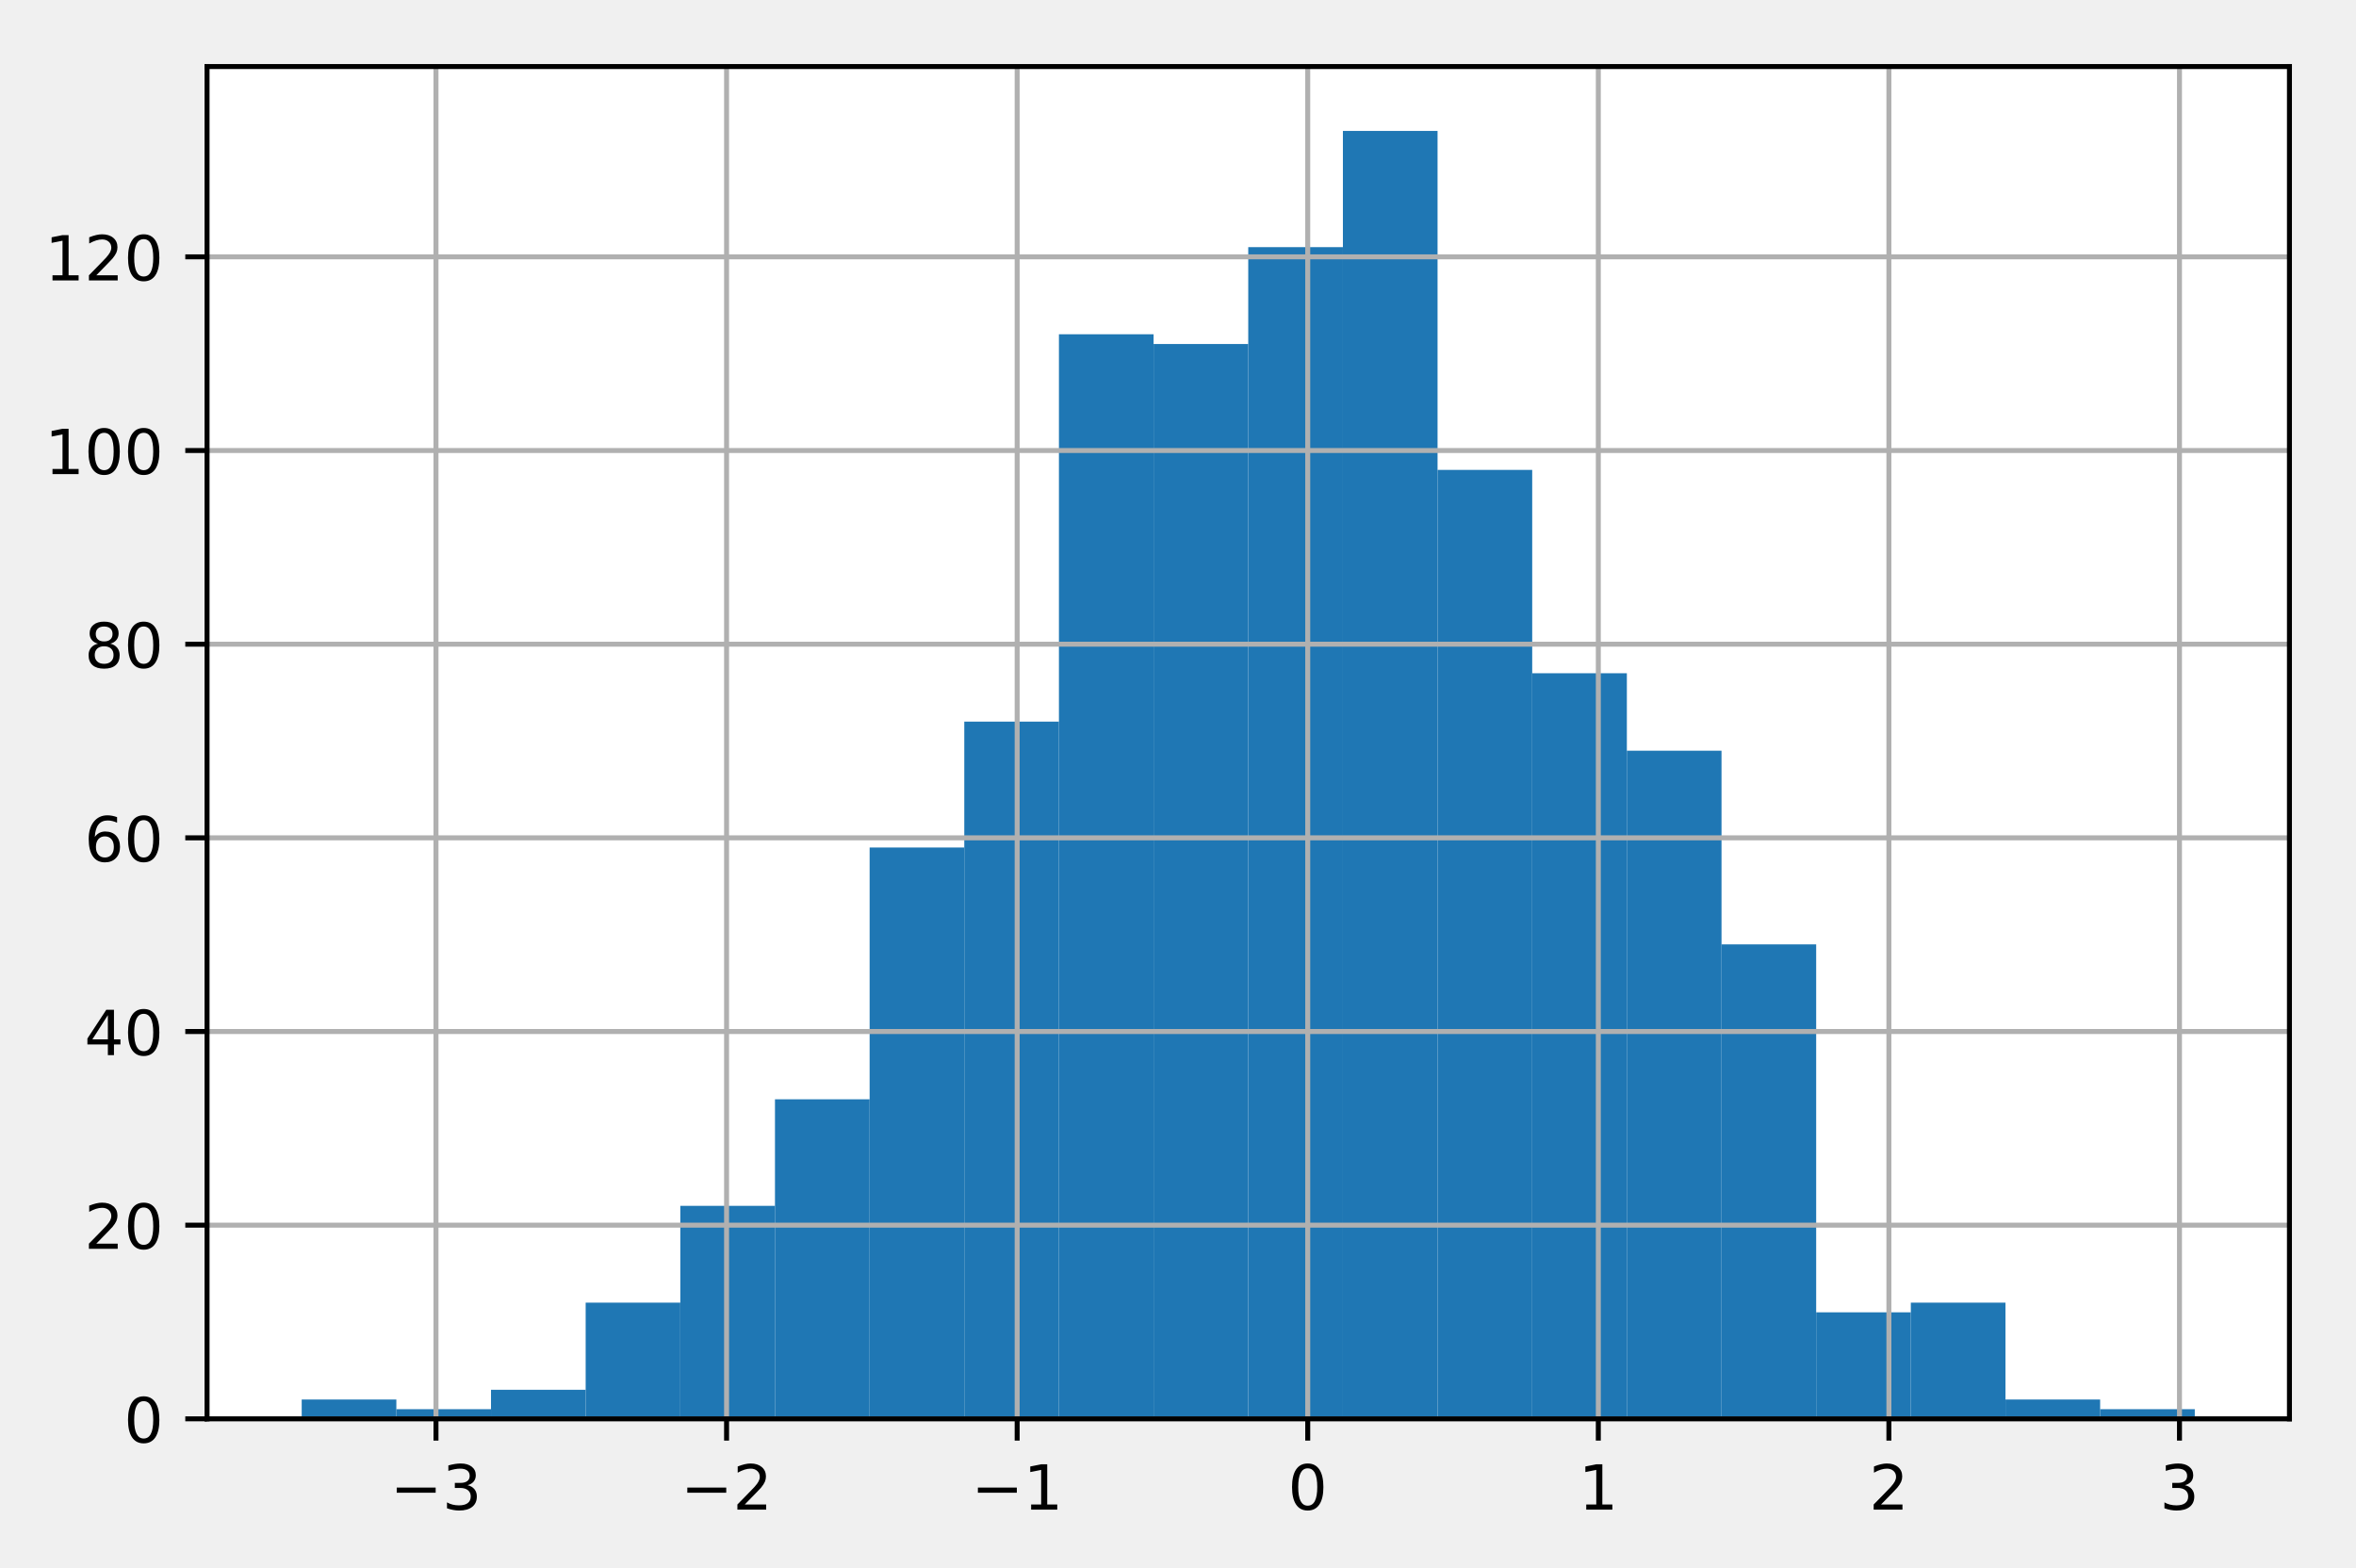
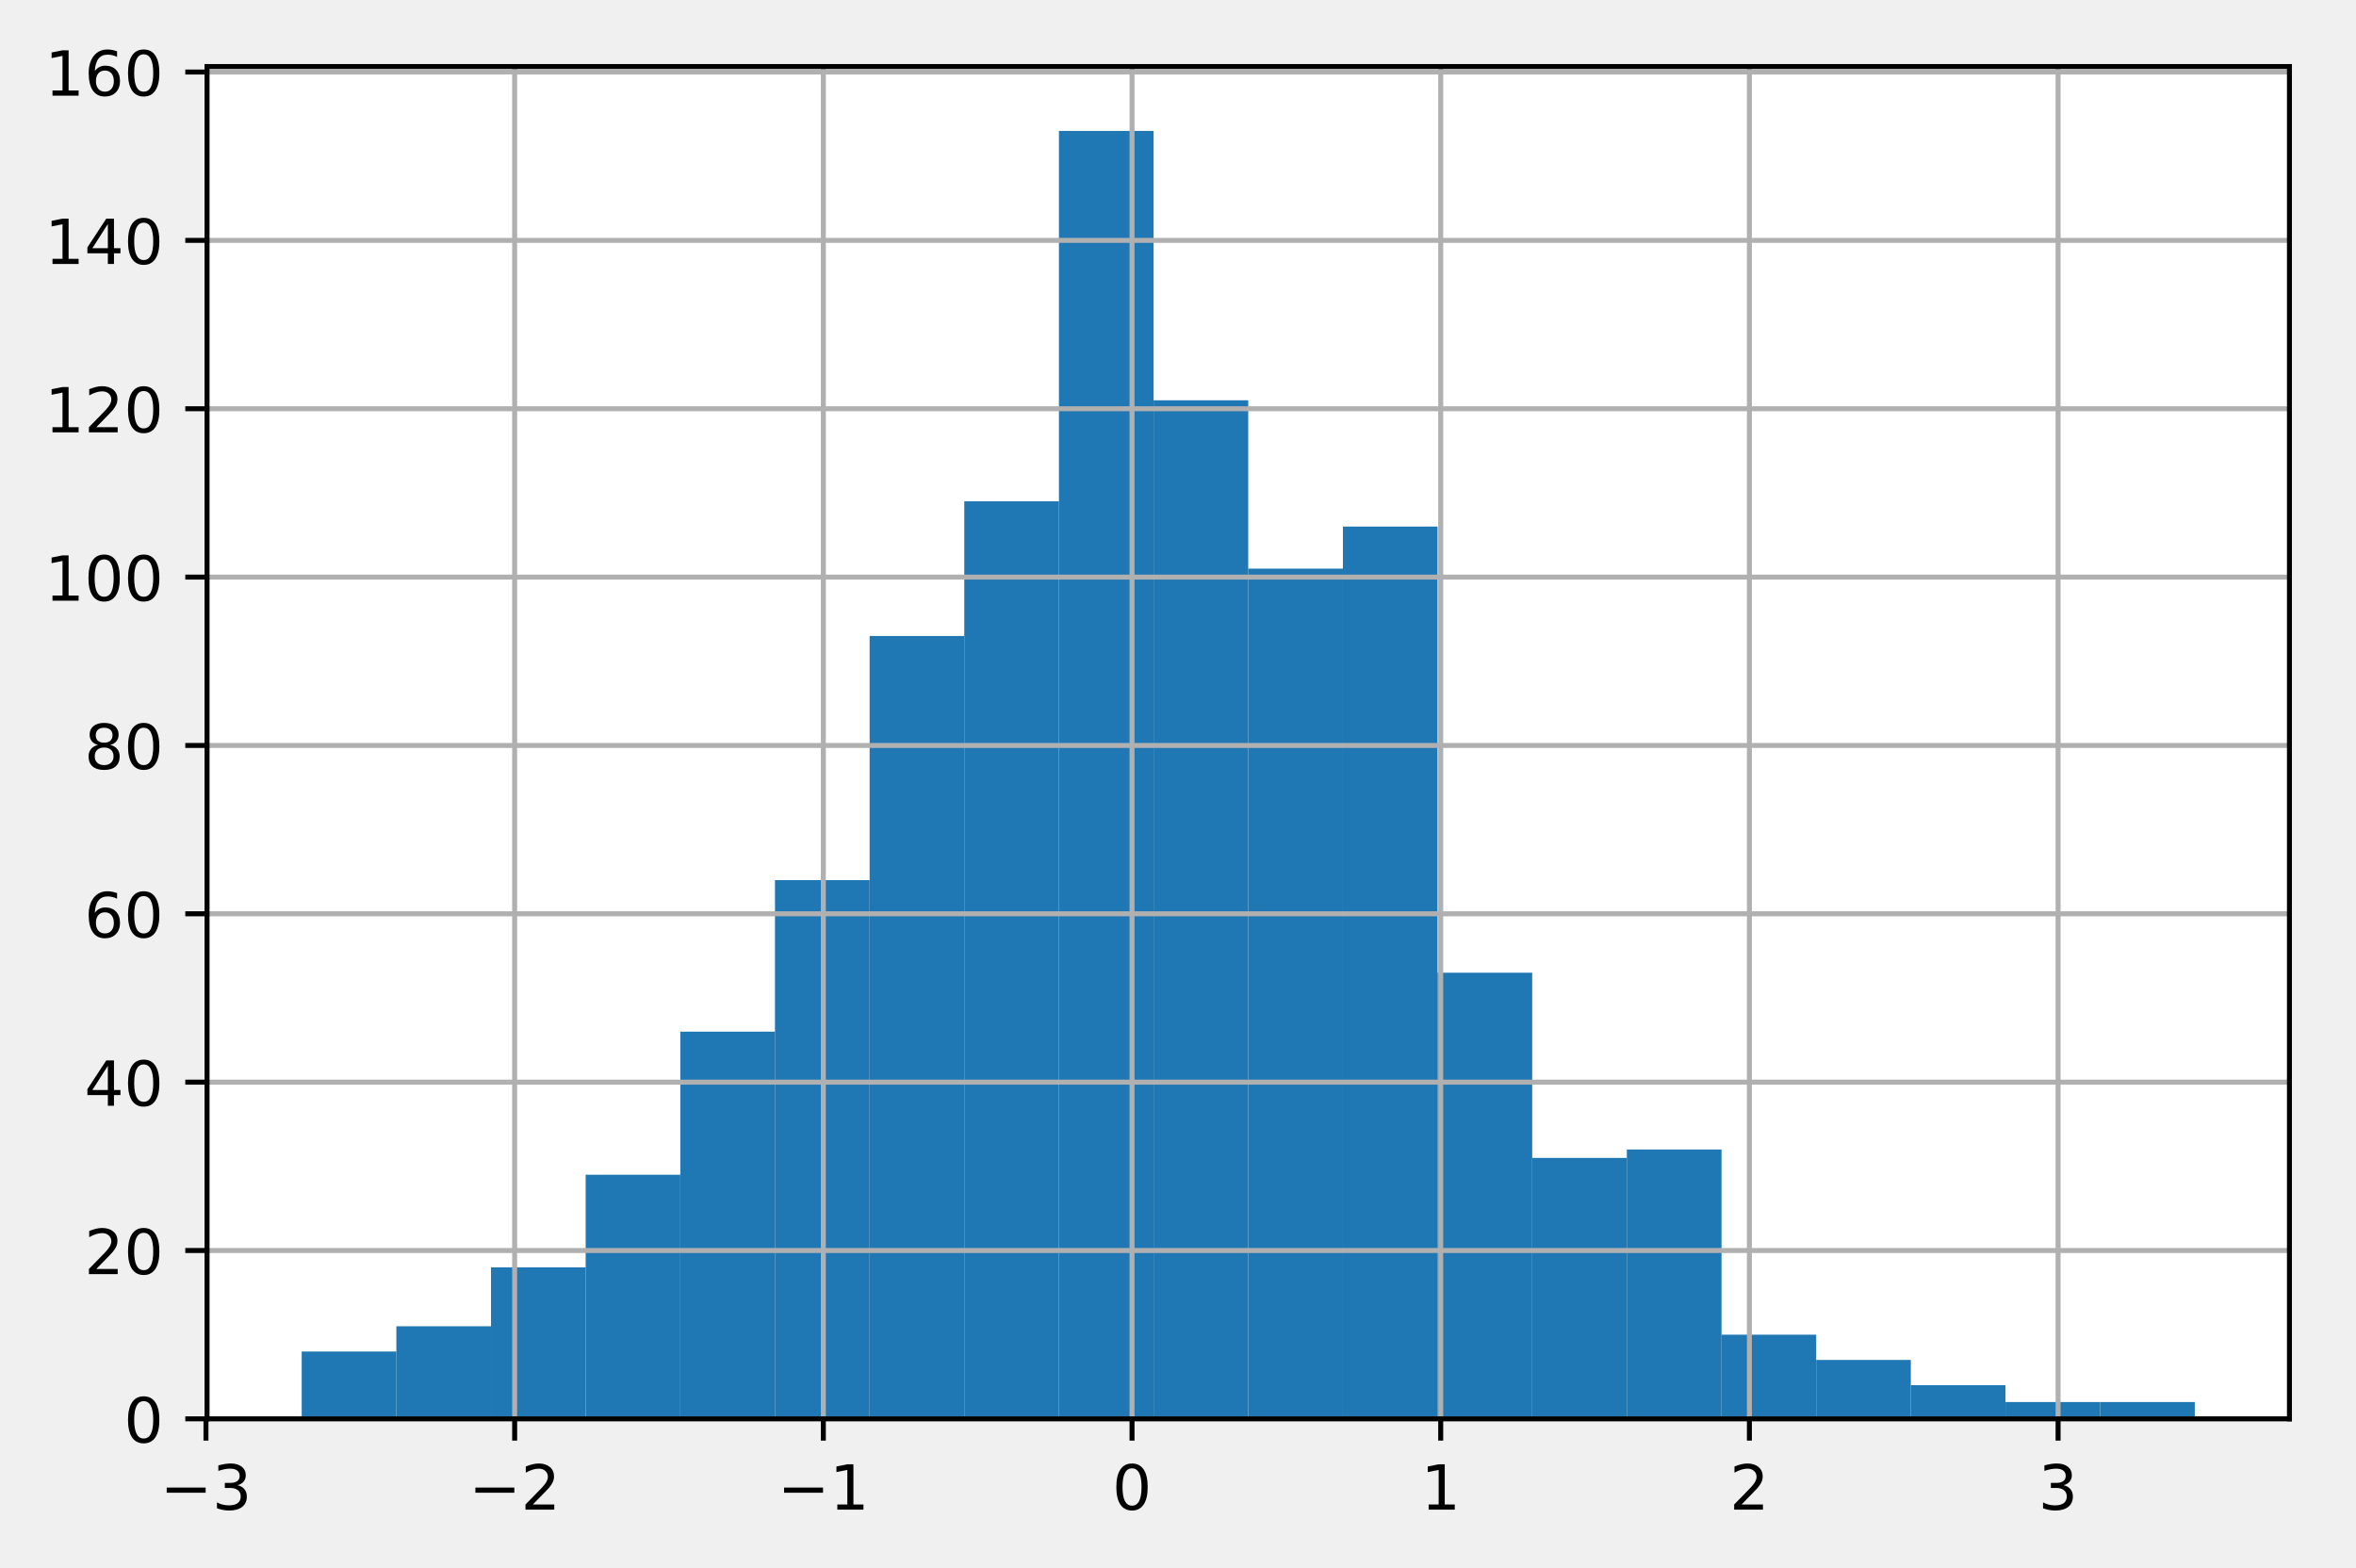
<svg xmlns="http://www.w3.org/2000/svg" xmlns:xlink="http://www.w3.org/1999/xlink" height="252.018pt" version="1.1" viewBox="0 0 378.788 252.018" width="378.788pt">
  <defs>
    <style type="text/css">
*{stroke-linecap:butt;stroke-linejoin:round;}
  </style>
  </defs>
  <g id="figure_1">
    <g id="patch_1">
      <path d="M 0 252.018  L 378.788 252.018  L 378.788 0  L 0 0  z " style="fill:none;" />
    </g>
    <g id="axes_1">
      <g id="patch_2">
        <path d="M 33.288 228.14  L 368.087 228.14  L 368.087 10.7  L 33.288 10.7  z " style="fill:#ffffff;" />
      </g>
      <g id="patch_3">
-         <path clip-path="url(#pb2c7fdc620)" d="M 48.506 228.14  L 63.724 228.14  L 63.724 225.026  L 48.506 225.026  z " style="fill:#1f77b4;" />
+         <path clip-path="url(#p4b3924b32a)" d="M 48.506 228.14  L 63.724 228.14  L 63.724 217.312  L 48.506 217.312  z " style="fill:#1f77b4;" />
      </g>
      <g id="patch_4">
-         <path clip-path="url(#pb2c7fdc620)" d="M 63.724 228.14  L 78.942 228.14  L 78.942 226.583  L 63.724 226.583  z " style="fill:#1f77b4;" />
+         <path clip-path="url(#p4b3924b32a)" d="M 63.724 228.14  L 78.942 228.14  L 78.942 213.251  L 63.724 213.251  z " style="fill:#1f77b4;" />
      </g>
      <g id="patch_5">
-         <path clip-path="url(#pb2c7fdc620)" d="M 78.942 228.14  L 94.16 228.14  L 94.16 223.469  L 78.942 223.469  z " style="fill:#1f77b4;" />
+         <path clip-path="url(#p4b3924b32a)" d="M 78.942 228.14  L 94.16 228.14  L 94.16 203.777  L 78.942 203.777  z " style="fill:#1f77b4;" />
      </g>
      <g id="patch_6">
-         <path clip-path="url(#pb2c7fdc620)" d="M 94.16 228.14  L 109.378 228.14  L 109.378 209.456  L 94.16 209.456  z " style="fill:#1f77b4;" />
+         <path clip-path="url(#p4b3924b32a)" d="M 94.16 228.14  L 109.378 228.14  L 109.378 188.888  L 94.16 188.888  z " style="fill:#1f77b4;" />
      </g>
      <g id="patch_7">
-         <path clip-path="url(#pb2c7fdc620)" d="M 109.378 228.14  L 124.597 228.14  L 124.597 193.885  L 109.378 193.885  z " style="fill:#1f77b4;" />
+         <path clip-path="url(#p4b3924b32a)" d="M 109.378 228.14  L 124.597 228.14  L 124.597 165.879  L 109.378 165.879  z " style="fill:#1f77b4;" />
      </g>
      <g id="patch_8">
-         <path clip-path="url(#pb2c7fdc620)" d="M 124.597 228.14  L 139.815 228.14  L 139.815 176.758  L 124.597 176.758  z " style="fill:#1f77b4;" />
+         <path clip-path="url(#p4b3924b32a)" d="M 124.597 228.14  L 139.815 228.14  L 139.815 141.516  L 124.597 141.516  z " style="fill:#1f77b4;" />
      </g>
      <g id="patch_9">
-         <path clip-path="url(#pb2c7fdc620)" d="M 139.815 228.14  L 155.033 228.14  L 155.033 136.275  L 139.815 136.275  z " style="fill:#1f77b4;" />
+         <path clip-path="url(#p4b3924b32a)" d="M 139.815 228.14  L 155.033 228.14  L 155.033 102.264  L 139.815 102.264  z " style="fill:#1f77b4;" />
      </g>
      <g id="patch_10">
-         <path clip-path="url(#pb2c7fdc620)" d="M 155.033 228.14  L 170.251 228.14  L 170.251 116.033  L 155.033 116.033  z " style="fill:#1f77b4;" />
+         <path clip-path="url(#p4b3924b32a)" d="M 155.033 228.14  L 170.251 228.14  L 170.251 80.608  L 155.033 80.608  z " style="fill:#1f77b4;" />
      </g>
      <g id="patch_11">
-         <path clip-path="url(#pb2c7fdc620)" d="M 170.251 228.14  L 185.469 228.14  L 185.469 53.752  L 170.251 53.752  z " style="fill:#1f77b4;" />
+         <path clip-path="url(#p4b3924b32a)" d="M 170.251 228.14  L 185.469 228.14  L 185.469 21.054  L 170.251 21.054  z " style="fill:#1f77b4;" />
      </g>
      <g id="patch_12">
-         <path clip-path="url(#pb2c7fdc620)" d="M 185.469 228.14  L 200.688 228.14  L 200.688 55.309  L 185.469 55.309  z " style="fill:#1f77b4;" />
+         <path clip-path="url(#p4b3924b32a)" d="M 185.469 228.14  L 200.688 228.14  L 200.688 64.366  L 185.469 64.366  z " style="fill:#1f77b4;" />
      </g>
      <g id="patch_13">
-         <path clip-path="url(#pb2c7fdc620)" d="M 200.688 228.14  L 215.906 228.14  L 215.906 39.739  L 200.688 39.739  z " style="fill:#1f77b4;" />
+         <path clip-path="url(#p4b3924b32a)" d="M 200.688 228.14  L 215.906 228.14  L 215.906 91.436  L 200.688 91.436  z " style="fill:#1f77b4;" />
      </g>
      <g id="patch_14">
-         <path clip-path="url(#pb2c7fdc620)" d="M 215.906 228.14  L 231.124 228.14  L 231.124 21.054  L 215.906 21.054  z " style="fill:#1f77b4;" />
+         <path clip-path="url(#p4b3924b32a)" d="M 215.906 228.14  L 231.124 228.14  L 231.124 84.669  L 215.906 84.669  z " style="fill:#1f77b4;" />
      </g>
      <g id="patch_15">
-         <path clip-path="url(#pb2c7fdc620)" d="M 231.124 228.14  L 246.342 228.14  L 246.342 75.551  L 231.124 75.551  z " style="fill:#1f77b4;" />
+         <path clip-path="url(#p4b3924b32a)" d="M 231.124 228.14  L 246.342 228.14  L 246.342 156.404  L 231.124 156.404  z " style="fill:#1f77b4;" />
      </g>
      <g id="patch_16">
-         <path clip-path="url(#pb2c7fdc620)" d="M 246.342 228.14  L 261.56 228.14  L 261.56 108.248  L 246.342 108.248  z " style="fill:#1f77b4;" />
+         <path clip-path="url(#p4b3924b32a)" d="M 246.342 228.14  L 261.56 228.14  L 261.56 186.181  L 246.342 186.181  z " style="fill:#1f77b4;" />
      </g>
      <g id="patch_17">
-         <path clip-path="url(#pb2c7fdc620)" d="M 261.56 228.14  L 276.778 228.14  L 276.778 120.705  L 261.56 120.705  z " style="fill:#1f77b4;" />
+         <path clip-path="url(#p4b3924b32a)" d="M 261.56 228.14  L 276.778 228.14  L 276.778 184.828  L 261.56 184.828  z " style="fill:#1f77b4;" />
      </g>
      <g id="patch_18">
-         <path clip-path="url(#pb2c7fdc620)" d="M 276.778 228.14  L 291.997 228.14  L 291.997 151.845  L 276.778 151.845  z " style="fill:#1f77b4;" />
+         <path clip-path="url(#p4b3924b32a)" d="M 276.778 228.14  L 291.997 228.14  L 291.997 214.605  L 276.778 214.605  z " style="fill:#1f77b4;" />
      </g>
      <g id="patch_19">
-         <path clip-path="url(#pb2c7fdc620)" d="M 291.997 228.14  L 307.215 228.14  L 307.215 211.013  L 291.997 211.013  z " style="fill:#1f77b4;" />
+         <path clip-path="url(#p4b3924b32a)" d="M 291.997 228.14  L 307.215 228.14  L 307.215 218.665  L 291.997 218.665  z " style="fill:#1f77b4;" />
      </g>
      <g id="patch_20">
-         <path clip-path="url(#pb2c7fdc620)" d="M 307.215 228.14  L 322.433 228.14  L 322.433 209.456  L 307.215 209.456  z " style="fill:#1f77b4;" />
+         <path clip-path="url(#p4b3924b32a)" d="M 307.215 228.14  L 322.433 228.14  L 322.433 222.726  L 307.215 222.726  z " style="fill:#1f77b4;" />
      </g>
      <g id="patch_21">
-         <path clip-path="url(#pb2c7fdc620)" d="M 322.433 228.14  L 337.651 228.14  L 337.651 225.026  L 322.433 225.026  z " style="fill:#1f77b4;" />
+         <path clip-path="url(#p4b3924b32a)" d="M 322.433 228.14  L 337.651 228.14  L 337.651 225.433  L 322.433 225.433  z " style="fill:#1f77b4;" />
      </g>
      <g id="patch_22">
-         <path clip-path="url(#pb2c7fdc620)" d="M 337.651 228.14  L 352.869 228.14  L 352.869 226.583  L 337.651 226.583  z " style="fill:#1f77b4;" />
+         <path clip-path="url(#p4b3924b32a)" d="M 337.651 228.14  L 352.869 228.14  L 352.869 225.433  L 337.651 225.433  z " style="fill:#1f77b4;" />
      </g>
      <g id="matplotlib.axis_1">
        <g id="xtick_1">
          <g id="line2d_1">
-             <path clip-path="url(#pb2c7fdc620)" d="M 70.096 228.14  L 70.096 10.7  " style="fill:none;stroke:#b0b0b0;stroke-linecap:square;stroke-width:0.8;" />
+             <path clip-path="url(#p4b3924b32a)" d="M 33.115 228.14  L 33.115 10.7  " style="fill:none;stroke:#b0b0b0;stroke-linecap:square;stroke-width:0.8;" />
          </g>
          <g id="line2d_2">
            <defs>
-               <path d="M 0 0  L 0 3.5  " id="m181a82c63b" style="stroke:#000000;stroke-width:0.8;" />
-             </defs>
-             <g>
-               <use style="stroke:#000000;stroke-width:0.8;" x="70.096" xlink:href="#m181a82c63b" y="228.14" />
+               <path d="M 0 0  L 0 3.5  " id="mbecadaba97" style="stroke:#000000;stroke-width:0.8;" />
+             </defs>
+             <g>
+               <use style="stroke:#000000;stroke-width:0.8;" x="33.115" xlink:href="#mbecadaba97" y="228.14" />
            </g>
          </g>
          <g id="text_1">
            <defs>
              <path d="M 10.594 35.5  L 73.188 35.5  L 73.188 27.203  L 10.594 27.203  z " id="DejaVuSans-8722" />
              <path d="M 40.578 39.312  Q 47.656 37.797 51.625 33  Q 55.609 28.219 55.609 21.188  Q 55.609 10.406 48.188 4.484  Q 40.766 -1.422 27.094 -1.422  Q 22.516 -1.422 17.656 -0.516  Q 12.797 0.391 7.625 2.203  L 7.625 11.719  Q 11.719 9.328 16.594 8.109  Q 21.484 6.891 26.812 6.891  Q 36.078 6.891 40.938 10.547  Q 45.797 14.203 45.797 21.188  Q 45.797 27.641 41.281 31.266  Q 36.766 34.906 28.719 34.906  L 20.219 34.906  L 20.219 43.016  L 29.109 43.016  Q 36.375 43.016 40.234 45.922  Q 44.094 48.828 44.094 54.297  Q 44.094 59.906 40.109 62.906  Q 36.141 65.922 28.719 65.922  Q 24.656 65.922 20.016 65.031  Q 15.375 64.156 9.812 62.312  L 9.812 71.094  Q 15.438 72.656 20.344 73.438  Q 25.25 74.219 29.594 74.219  Q 40.828 74.219 47.359 69.109  Q 53.906 64.016 53.906 55.328  Q 53.906 49.266 50.438 45.094  Q 46.969 40.922 40.578 39.312  z " id="DejaVuSans-51" />
            </defs>
-             <g transform="translate(62.72532 242.7384)scale(0.1 -0.1)">
+             <g transform="translate(25.744 242.7384)scale(0.1 -0.1)">
              <use xlink:href="#DejaVuSans-8722" />
              <use x="83.789" xlink:href="#DejaVuSans-51" />
            </g>
          </g>
        </g>
        <g id="xtick_2">
          <g id="line2d_3">
-             <path clip-path="url(#pb2c7fdc620)" d="M 116.815 228.14  L 116.815 10.7  " style="fill:none;stroke:#b0b0b0;stroke-linecap:square;stroke-width:0.8;" />
+             <path clip-path="url(#p4b3924b32a)" d="M 82.744 228.14  L 82.744 10.7  " style="fill:none;stroke:#b0b0b0;stroke-linecap:square;stroke-width:0.8;" />
          </g>
          <g id="line2d_4">
            <g>
-               <use style="stroke:#000000;stroke-width:0.8;" x="116.815" xlink:href="#m181a82c63b" y="228.14" />
+               <use style="stroke:#000000;stroke-width:0.8;" x="82.744" xlink:href="#mbecadaba97" y="228.14" />
            </g>
          </g>
          <g id="text_2">
            <defs>
              <path d="M 19.188 8.297  L 53.609 8.297  L 53.609 0  L 7.328 0  L 7.328 8.297  Q 12.938 14.109 22.625 23.891  Q 32.328 33.688 34.812 36.531  Q 39.547 41.844 41.422 45.531  Q 43.312 49.219 43.312 52.781  Q 43.312 58.594 39.234 62.25  Q 35.156 65.922 28.609 65.922  Q 23.969 65.922 18.812 64.312  Q 13.672 62.703 7.812 59.422  L 7.812 69.391  Q 13.766 71.781 18.938 73  Q 24.125 74.219 28.422 74.219  Q 39.75 74.219 46.484 68.547  Q 53.219 62.891 53.219 53.422  Q 53.219 48.922 51.531 44.891  Q 49.859 40.875 45.406 35.406  Q 44.188 33.984 37.641 27.219  Q 31.109 20.453 19.188 8.297  z " id="DejaVuSans-50" />
            </defs>
-             <g transform="translate(109.4439 242.7384)scale(0.1 -0.1)">
+             <g transform="translate(75.37314 242.7384)scale(0.1 -0.1)">
              <use xlink:href="#DejaVuSans-8722" />
              <use x="83.789" xlink:href="#DejaVuSans-50" />
            </g>
          </g>
        </g>
        <g id="xtick_3">
          <g id="line2d_5">
-             <path clip-path="url(#pb2c7fdc620)" d="M 163.534 228.14  L 163.534 10.7  " style="fill:none;stroke:#b0b0b0;stroke-linecap:square;stroke-width:0.8;" />
+             <path clip-path="url(#p4b3924b32a)" d="M 132.373 228.14  L 132.373 10.7  " style="fill:none;stroke:#b0b0b0;stroke-linecap:square;stroke-width:0.8;" />
          </g>
          <g id="line2d_6">
            <g>
-               <use style="stroke:#000000;stroke-width:0.8;" x="163.534" xlink:href="#m181a82c63b" y="228.14" />
+               <use style="stroke:#000000;stroke-width:0.8;" x="132.373" xlink:href="#mbecadaba97" y="228.14" />
            </g>
          </g>
          <g id="text_3">
            <defs>
              <path d="M 12.406 8.297  L 28.516 8.297  L 28.516 63.922  L 10.984 60.406  L 10.984 69.391  L 28.422 72.906  L 38.281 72.906  L 38.281 8.297  L 54.391 8.297  L 54.391 0  L 12.406 0  z " id="DejaVuSans-49" />
            </defs>
-             <g transform="translate(156.1626 242.7384)scale(0.1 -0.1)">
+             <g transform="translate(125.0023 242.7384)scale(0.1 -0.1)">
              <use xlink:href="#DejaVuSans-8722" />
              <use x="83.789" xlink:href="#DejaVuSans-49" />
            </g>
          </g>
        </g>
        <g id="xtick_4">
          <g id="line2d_7">
-             <path clip-path="url(#pb2c7fdc620)" d="M 210.252 228.14  L 210.252 10.7  " style="fill:none;stroke:#b0b0b0;stroke-linecap:square;stroke-width:0.8;" />
+             <path clip-path="url(#p4b3924b32a)" d="M 182.003 228.14  L 182.003 10.7  " style="fill:none;stroke:#b0b0b0;stroke-linecap:square;stroke-width:0.8;" />
          </g>
          <g id="line2d_8">
            <g>
-               <use style="stroke:#000000;stroke-width:0.8;" x="210.252" xlink:href="#m181a82c63b" y="228.14" />
+               <use style="stroke:#000000;stroke-width:0.8;" x="182.003" xlink:href="#mbecadaba97" y="228.14" />
            </g>
          </g>
          <g id="text_4">
            <defs>
              <path d="M 31.781 66.406  Q 24.172 66.406 20.328 58.906  Q 16.5 51.422 16.5 36.375  Q 16.5 21.391 20.328 13.891  Q 24.172 6.391 31.781 6.391  Q 39.453 6.391 43.281 13.891  Q 47.125 21.391 47.125 36.375  Q 47.125 51.422 43.281 58.906  Q 39.453 66.406 31.781 66.406  z M 31.781 74.219  Q 44.047 74.219 50.516 64.516  Q 56.984 54.828 56.984 36.375  Q 56.984 17.969 50.516 8.266  Q 44.047 -1.422 31.781 -1.422  Q 19.531 -1.422 13.062 8.266  Q 6.594 17.969 6.594 36.375  Q 6.594 54.828 13.062 64.516  Q 19.531 74.219 31.781 74.219  z " id="DejaVuSans-48" />
            </defs>
-             <g transform="translate(207.071 242.7384)scale(0.1 -0.1)">
+             <g transform="translate(178.8213 242.7384)scale(0.1 -0.1)">
              <use xlink:href="#DejaVuSans-48" />
            </g>
          </g>
        </g>
        <g id="xtick_5">
          <g id="line2d_9">
-             <path clip-path="url(#pb2c7fdc620)" d="M 256.971 228.14  L 256.971 10.7  " style="fill:none;stroke:#b0b0b0;stroke-linecap:square;stroke-width:0.8;" />
+             <path clip-path="url(#p4b3924b32a)" d="M 231.632 228.14  L 231.632 10.7  " style="fill:none;stroke:#b0b0b0;stroke-linecap:square;stroke-width:0.8;" />
          </g>
          <g id="line2d_10">
            <g>
-               <use style="stroke:#000000;stroke-width:0.8;" x="256.971" xlink:href="#m181a82c63b" y="228.14" />
+               <use style="stroke:#000000;stroke-width:0.8;" x="231.632" xlink:href="#mbecadaba97" y="228.14" />
            </g>
          </g>
          <g id="text_5">
-             <g transform="translate(253.7897 242.7384)scale(0.1 -0.1)">
+             <g transform="translate(228.4504 242.7384)scale(0.1 -0.1)">
              <use xlink:href="#DejaVuSans-49" />
            </g>
          </g>
        </g>
        <g id="xtick_6">
          <g id="line2d_11">
-             <path clip-path="url(#pb2c7fdc620)" d="M 303.69 228.14  L 303.69 10.7  " style="fill:none;stroke:#b0b0b0;stroke-linecap:square;stroke-width:0.8;" />
+             <path clip-path="url(#p4b3924b32a)" d="M 281.261 228.14  L 281.261 10.7  " style="fill:none;stroke:#b0b0b0;stroke-linecap:square;stroke-width:0.8;" />
          </g>
          <g id="line2d_12">
            <g>
-               <use style="stroke:#000000;stroke-width:0.8;" x="303.69" xlink:href="#m181a82c63b" y="228.14" />
+               <use style="stroke:#000000;stroke-width:0.8;" x="281.261" xlink:href="#mbecadaba97" y="228.14" />
            </g>
          </g>
          <g id="text_6">
-             <g transform="translate(300.5083 242.7384)scale(0.1 -0.1)">
+             <g transform="translate(278.0795 242.7384)scale(0.1 -0.1)">
              <use xlink:href="#DejaVuSans-50" />
            </g>
          </g>
        </g>
        <g id="xtick_7">
          <g id="line2d_13">
-             <path clip-path="url(#pb2c7fdc620)" d="M 350.408 228.14  L 350.408 10.7  " style="fill:none;stroke:#b0b0b0;stroke-linecap:square;stroke-width:0.8;" />
+             <path clip-path="url(#p4b3924b32a)" d="M 330.89 228.14  L 330.89 10.7  " style="fill:none;stroke:#b0b0b0;stroke-linecap:square;stroke-width:0.8;" />
          </g>
          <g id="line2d_14">
            <g>
-               <use style="stroke:#000000;stroke-width:0.8;" x="350.408" xlink:href="#m181a82c63b" y="228.14" />
+               <use style="stroke:#000000;stroke-width:0.8;" x="330.89" xlink:href="#mbecadaba97" y="228.14" />
            </g>
          </g>
          <g id="text_7">
-             <g transform="translate(347.2269 242.7384)scale(0.1 -0.1)">
+             <g transform="translate(327.7087 242.7384)scale(0.1 -0.1)">
              <use xlink:href="#DejaVuSans-51" />
            </g>
          </g>
        </g>
      </g>
      <g id="matplotlib.axis_2">
        <g id="ytick_1">
          <g id="line2d_15">
-             <path clip-path="url(#pb2c7fdc620)" d="M 33.288 228.14  L 368.087 228.14  " style="fill:none;stroke:#b0b0b0;stroke-linecap:square;stroke-width:0.8;" />
+             <path clip-path="url(#p4b3924b32a)" d="M 33.288 228.14  L 368.087 228.14  " style="fill:none;stroke:#b0b0b0;stroke-linecap:square;stroke-width:0.8;" />
          </g>
          <g id="line2d_16">
            <defs>
-               <path d="M 0 0  L -3.5 0  " id="ma7502d9604" style="stroke:#000000;stroke-width:0.8;" />
-             </defs>
-             <g>
-               <use style="stroke:#000000;stroke-width:0.8;" x="33.288" xlink:href="#ma7502d9604" y="228.14" />
+               <path d="M 0 0  L -3.5 0  " id="m5cfe414be5" style="stroke:#000000;stroke-width:0.8;" />
+             </defs>
+             <g>
+               <use style="stroke:#000000;stroke-width:0.8;" x="33.288" xlink:href="#m5cfe414be5" y="228.14" />
            </g>
          </g>
          <g id="text_8">
            <g transform="translate(19.925 231.9392)scale(0.1 -0.1)">
              <use xlink:href="#DejaVuSans-48" />
            </g>
          </g>
        </g>
        <g id="ytick_2">
          <g id="line2d_17">
-             <path clip-path="url(#pb2c7fdc620)" d="M 33.288 196.999  L 368.087 196.999  " style="fill:none;stroke:#b0b0b0;stroke-linecap:square;stroke-width:0.8;" />
+             <path clip-path="url(#p4b3924b32a)" d="M 33.288 201.07  L 368.087 201.07  " style="fill:none;stroke:#b0b0b0;stroke-linecap:square;stroke-width:0.8;" />
          </g>
          <g id="line2d_18">
            <g>
-               <use style="stroke:#000000;stroke-width:0.8;" x="33.288" xlink:href="#ma7502d9604" y="196.999" />
+               <use style="stroke:#000000;stroke-width:0.8;" x="33.288" xlink:href="#m5cfe414be5" y="201.07" />
            </g>
          </g>
          <g id="text_9">
-             <g transform="translate(13.5625 200.7985)scale(0.1 -0.1)">
+             <g transform="translate(13.5625 204.8692)scale(0.1 -0.1)">
              <use xlink:href="#DejaVuSans-50" />
              <use x="63.623" xlink:href="#DejaVuSans-48" />
            </g>
          </g>
        </g>
        <g id="ytick_3">
          <g id="line2d_19">
-             <path clip-path="url(#pb2c7fdc620)" d="M 33.288 165.859  L 368.087 165.859  " style="fill:none;stroke:#b0b0b0;stroke-linecap:square;stroke-width:0.8;" />
+             <path clip-path="url(#p4b3924b32a)" d="M 33.288 174  L 368.087 174  " style="fill:none;stroke:#b0b0b0;stroke-linecap:square;stroke-width:0.8;" />
          </g>
          <g id="line2d_20">
            <g>
-               <use style="stroke:#000000;stroke-width:0.8;" x="33.288" xlink:href="#ma7502d9604" y="165.859" />
+               <use style="stroke:#000000;stroke-width:0.8;" x="33.288" xlink:href="#m5cfe414be5" y="174" />
            </g>
          </g>
          <g id="text_10">
            <defs>
              <path d="M 37.797 64.312  L 12.891 25.391  L 37.797 25.391  z M 35.203 72.906  L 47.609 72.906  L 47.609 25.391  L 58.016 25.391  L 58.016 17.188  L 47.609 17.188  L 47.609 0  L 37.797 0  L 37.797 17.188  L 4.891 17.188  L 4.891 26.703  z " id="DejaVuSans-52" />
            </defs>
-             <g transform="translate(13.5625 169.6578)scale(0.1 -0.1)">
+             <g transform="translate(13.5625 177.7992)scale(0.1 -0.1)">
              <use xlink:href="#DejaVuSans-52" />
              <use x="63.623" xlink:href="#DejaVuSans-48" />
            </g>
          </g>
        </g>
        <g id="ytick_4">
          <g id="line2d_21">
-             <path clip-path="url(#pb2c7fdc620)" d="M 33.288 134.718  L 368.087 134.718  " style="fill:none;stroke:#b0b0b0;stroke-linecap:square;stroke-width:0.8;" />
+             <path clip-path="url(#p4b3924b32a)" d="M 33.288 146.93  L 368.087 146.93  " style="fill:none;stroke:#b0b0b0;stroke-linecap:square;stroke-width:0.8;" />
          </g>
          <g id="line2d_22">
            <g>
-               <use style="stroke:#000000;stroke-width:0.8;" x="33.288" xlink:href="#ma7502d9604" y="134.718" />
+               <use style="stroke:#000000;stroke-width:0.8;" x="33.288" xlink:href="#m5cfe414be5" y="146.93" />
            </g>
          </g>
          <g id="text_11">
            <defs>
              <path d="M 33.016 40.375  Q 26.375 40.375 22.484 35.828  Q 18.609 31.297 18.609 23.391  Q 18.609 15.531 22.484 10.953  Q 26.375 6.391 33.016 6.391  Q 39.656 6.391 43.531 10.953  Q 47.406 15.531 47.406 23.391  Q 47.406 31.297 43.531 35.828  Q 39.656 40.375 33.016 40.375  z M 52.594 71.297  L 52.594 62.312  Q 48.875 64.062 45.094 64.984  Q 41.312 65.922 37.594 65.922  Q 27.828 65.922 22.672 59.328  Q 17.531 52.734 16.797 39.406  Q 19.672 43.656 24.016 45.922  Q 28.375 48.188 33.594 48.188  Q 44.578 48.188 50.953 41.516  Q 57.328 34.859 57.328 23.391  Q 57.328 12.156 50.688 5.359  Q 44.047 -1.422 33.016 -1.422  Q 20.359 -1.422 13.672 8.266  Q 6.984 17.969 6.984 36.375  Q 6.984 53.656 15.188 63.938  Q 23.391 74.219 37.203 74.219  Q 40.922 74.219 44.703 73.484  Q 48.484 72.75 52.594 71.297  z " id="DejaVuSans-54" />
            </defs>
-             <g transform="translate(13.5625 138.5171)scale(0.1 -0.1)">
+             <g transform="translate(13.5625 150.7291)scale(0.1 -0.1)">
              <use xlink:href="#DejaVuSans-54" />
              <use x="63.623" xlink:href="#DejaVuSans-48" />
            </g>
          </g>
        </g>
        <g id="ytick_5">
          <g id="line2d_23">
-             <path clip-path="url(#pb2c7fdc620)" d="M 33.288 103.577  L 368.087 103.577  " style="fill:none;stroke:#b0b0b0;stroke-linecap:square;stroke-width:0.8;" />
+             <path clip-path="url(#p4b3924b32a)" d="M 33.288 119.86  L 368.087 119.86  " style="fill:none;stroke:#b0b0b0;stroke-linecap:square;stroke-width:0.8;" />
          </g>
          <g id="line2d_24">
            <g>
-               <use style="stroke:#000000;stroke-width:0.8;" x="33.288" xlink:href="#ma7502d9604" y="103.577" />
+               <use style="stroke:#000000;stroke-width:0.8;" x="33.288" xlink:href="#m5cfe414be5" y="119.86" />
            </g>
          </g>
          <g id="text_12">
            <defs>
              <path d="M 31.781 34.625  Q 24.75 34.625 20.719 30.859  Q 16.703 27.094 16.703 20.516  Q 16.703 13.922 20.719 10.156  Q 24.75 6.391 31.781 6.391  Q 38.812 6.391 42.859 10.172  Q 46.922 13.969 46.922 20.516  Q 46.922 27.094 42.891 30.859  Q 38.875 34.625 31.781 34.625  z M 21.922 38.812  Q 15.578 40.375 12.031 44.719  Q 8.5 49.078 8.5 55.328  Q 8.5 64.062 14.719 69.141  Q 20.953 74.219 31.781 74.219  Q 42.672 74.219 48.875 69.141  Q 55.078 64.062 55.078 55.328  Q 55.078 49.078 51.531 44.719  Q 48 40.375 41.703 38.812  Q 48.828 37.156 52.797 32.312  Q 56.781 27.484 56.781 20.516  Q 56.781 9.906 50.312 4.234  Q 43.844 -1.422 31.781 -1.422  Q 19.734 -1.422 13.25 4.234  Q 6.781 9.906 6.781 20.516  Q 6.781 27.484 10.781 32.312  Q 14.797 37.156 21.922 38.812  z M 18.312 54.391  Q 18.312 48.734 21.844 45.562  Q 25.391 42.391 31.781 42.391  Q 38.141 42.391 41.719 45.562  Q 45.312 48.734 45.312 54.391  Q 45.312 60.062 41.719 63.234  Q 38.141 66.406 31.781 66.406  Q 25.391 66.406 21.844 63.234  Q 18.312 60.062 18.312 54.391  z " id="DejaVuSans-56" />
            </defs>
-             <g transform="translate(13.5625 107.3764)scale(0.1 -0.1)">
+             <g transform="translate(13.5625 123.6591)scale(0.1 -0.1)">
              <use xlink:href="#DejaVuSans-56" />
              <use x="63.623" xlink:href="#DejaVuSans-48" />
            </g>
          </g>
        </g>
        <g id="ytick_6">
          <g id="line2d_25">
-             <path clip-path="url(#pb2c7fdc620)" d="M 33.288 72.436  L 368.087 72.436  " style="fill:none;stroke:#b0b0b0;stroke-linecap:square;stroke-width:0.8;" />
+             <path clip-path="url(#p4b3924b32a)" d="M 33.288 92.79  L 368.087 92.79  " style="fill:none;stroke:#b0b0b0;stroke-linecap:square;stroke-width:0.8;" />
          </g>
          <g id="line2d_26">
            <g>
-               <use style="stroke:#000000;stroke-width:0.8;" x="33.288" xlink:href="#ma7502d9604" y="72.436" />
+               <use style="stroke:#000000;stroke-width:0.8;" x="33.288" xlink:href="#m5cfe414be5" y="92.79" />
            </g>
          </g>
          <g id="text_13">
-             <g transform="translate(7.2 76.23567)scale(0.1 -0.1)">
+             <g transform="translate(7.2 96.58908)scale(0.1 -0.1)">
              <use xlink:href="#DejaVuSans-49" />
              <use x="63.623" xlink:href="#DejaVuSans-48" />
              <use x="127.246" xlink:href="#DejaVuSans-48" />
            </g>
          </g>
        </g>
        <g id="ytick_7">
          <g id="line2d_27">
-             <path clip-path="url(#pb2c7fdc620)" d="M 33.288 41.296  L 368.087 41.296  " style="fill:none;stroke:#b0b0b0;stroke-linecap:square;stroke-width:0.8;" />
+             <path clip-path="url(#p4b3924b32a)" d="M 33.288 65.72  L 368.087 65.72  " style="fill:none;stroke:#b0b0b0;stroke-linecap:square;stroke-width:0.8;" />
          </g>
          <g id="line2d_28">
            <g>
-               <use style="stroke:#000000;stroke-width:0.8;" x="33.288" xlink:href="#ma7502d9604" y="41.296" />
+               <use style="stroke:#000000;stroke-width:0.8;" x="33.288" xlink:href="#m5cfe414be5" y="65.72" />
            </g>
          </g>
          <g id="text_14">
-             <g transform="translate(7.2 45.09497)scale(0.1 -0.1)">
+             <g transform="translate(7.2 69.51905)scale(0.1 -0.1)">
              <use xlink:href="#DejaVuSans-49" />
              <use x="63.623" xlink:href="#DejaVuSans-50" />
+               <use x="127.246" xlink:href="#DejaVuSans-48" />
+             </g>
+           </g>
+         </g>
+         <g id="ytick_8">
+           <g id="line2d_29">
+             <path clip-path="url(#p4b3924b32a)" d="M 33.288 38.65  L 368.087 38.65  " style="fill:none;stroke:#b0b0b0;stroke-linecap:square;stroke-width:0.8;" />
+           </g>
+           <g id="line2d_30">
+             <g>
+               <use style="stroke:#000000;stroke-width:0.8;" x="33.288" xlink:href="#m5cfe414be5" y="38.65" />
+             </g>
+           </g>
+           <g id="text_15">
+             <g transform="translate(7.2 42.44902)scale(0.1 -0.1)">
+               <use xlink:href="#DejaVuSans-49" />
+               <use x="63.623" xlink:href="#DejaVuSans-52" />
+               <use x="127.246" xlink:href="#DejaVuSans-48" />
+             </g>
+           </g>
+         </g>
+         <g id="ytick_9">
+           <g id="line2d_31">
+             <path clip-path="url(#p4b3924b32a)" d="M 33.288 11.58  L 368.087 11.58  " style="fill:none;stroke:#b0b0b0;stroke-linecap:square;stroke-width:0.8;" />
+           </g>
+           <g id="line2d_32">
+             <g>
+               <use style="stroke:#000000;stroke-width:0.8;" x="33.288" xlink:href="#m5cfe414be5" y="11.58" />
+             </g>
+           </g>
+           <g id="text_16">
+             <g transform="translate(7.2 15.37899)scale(0.1 -0.1)">
+               <use xlink:href="#DejaVuSans-49" />
+               <use x="63.623" xlink:href="#DejaVuSans-54" />
              <use x="127.246" xlink:href="#DejaVuSans-48" />
            </g>
          </g>
        </g>
      </g>
      <g id="patch_23">
        <path d="M 33.288 228.14  L 33.288 10.7  " style="fill:none;stroke:#000000;stroke-linecap:square;stroke-linejoin:miter;stroke-width:0.8;" />
      </g>
      <g id="patch_24">
        <path d="M 368.087 228.14  L 368.087 10.7  " style="fill:none;stroke:#000000;stroke-linecap:square;stroke-linejoin:miter;stroke-width:0.8;" />
      </g>
      <g id="patch_25">
        <path d="M 33.288 228.14  L 368.087 228.14  " style="fill:none;stroke:#000000;stroke-linecap:square;stroke-linejoin:miter;stroke-width:0.8;" />
      </g>
      <g id="patch_26">
        <path d="M 33.288 10.7  L 368.087 10.7  " style="fill:none;stroke:#000000;stroke-linecap:square;stroke-linejoin:miter;stroke-width:0.8;" />
      </g>
    </g>
  </g>
  <defs>
-     <clipPath id="pb2c7fdc620">
+     <clipPath id="p4b3924b32a">
      <rect height="217.44" width="334.8" x="33.288" y="10.7" />
    </clipPath>
  </defs>
</svg>
